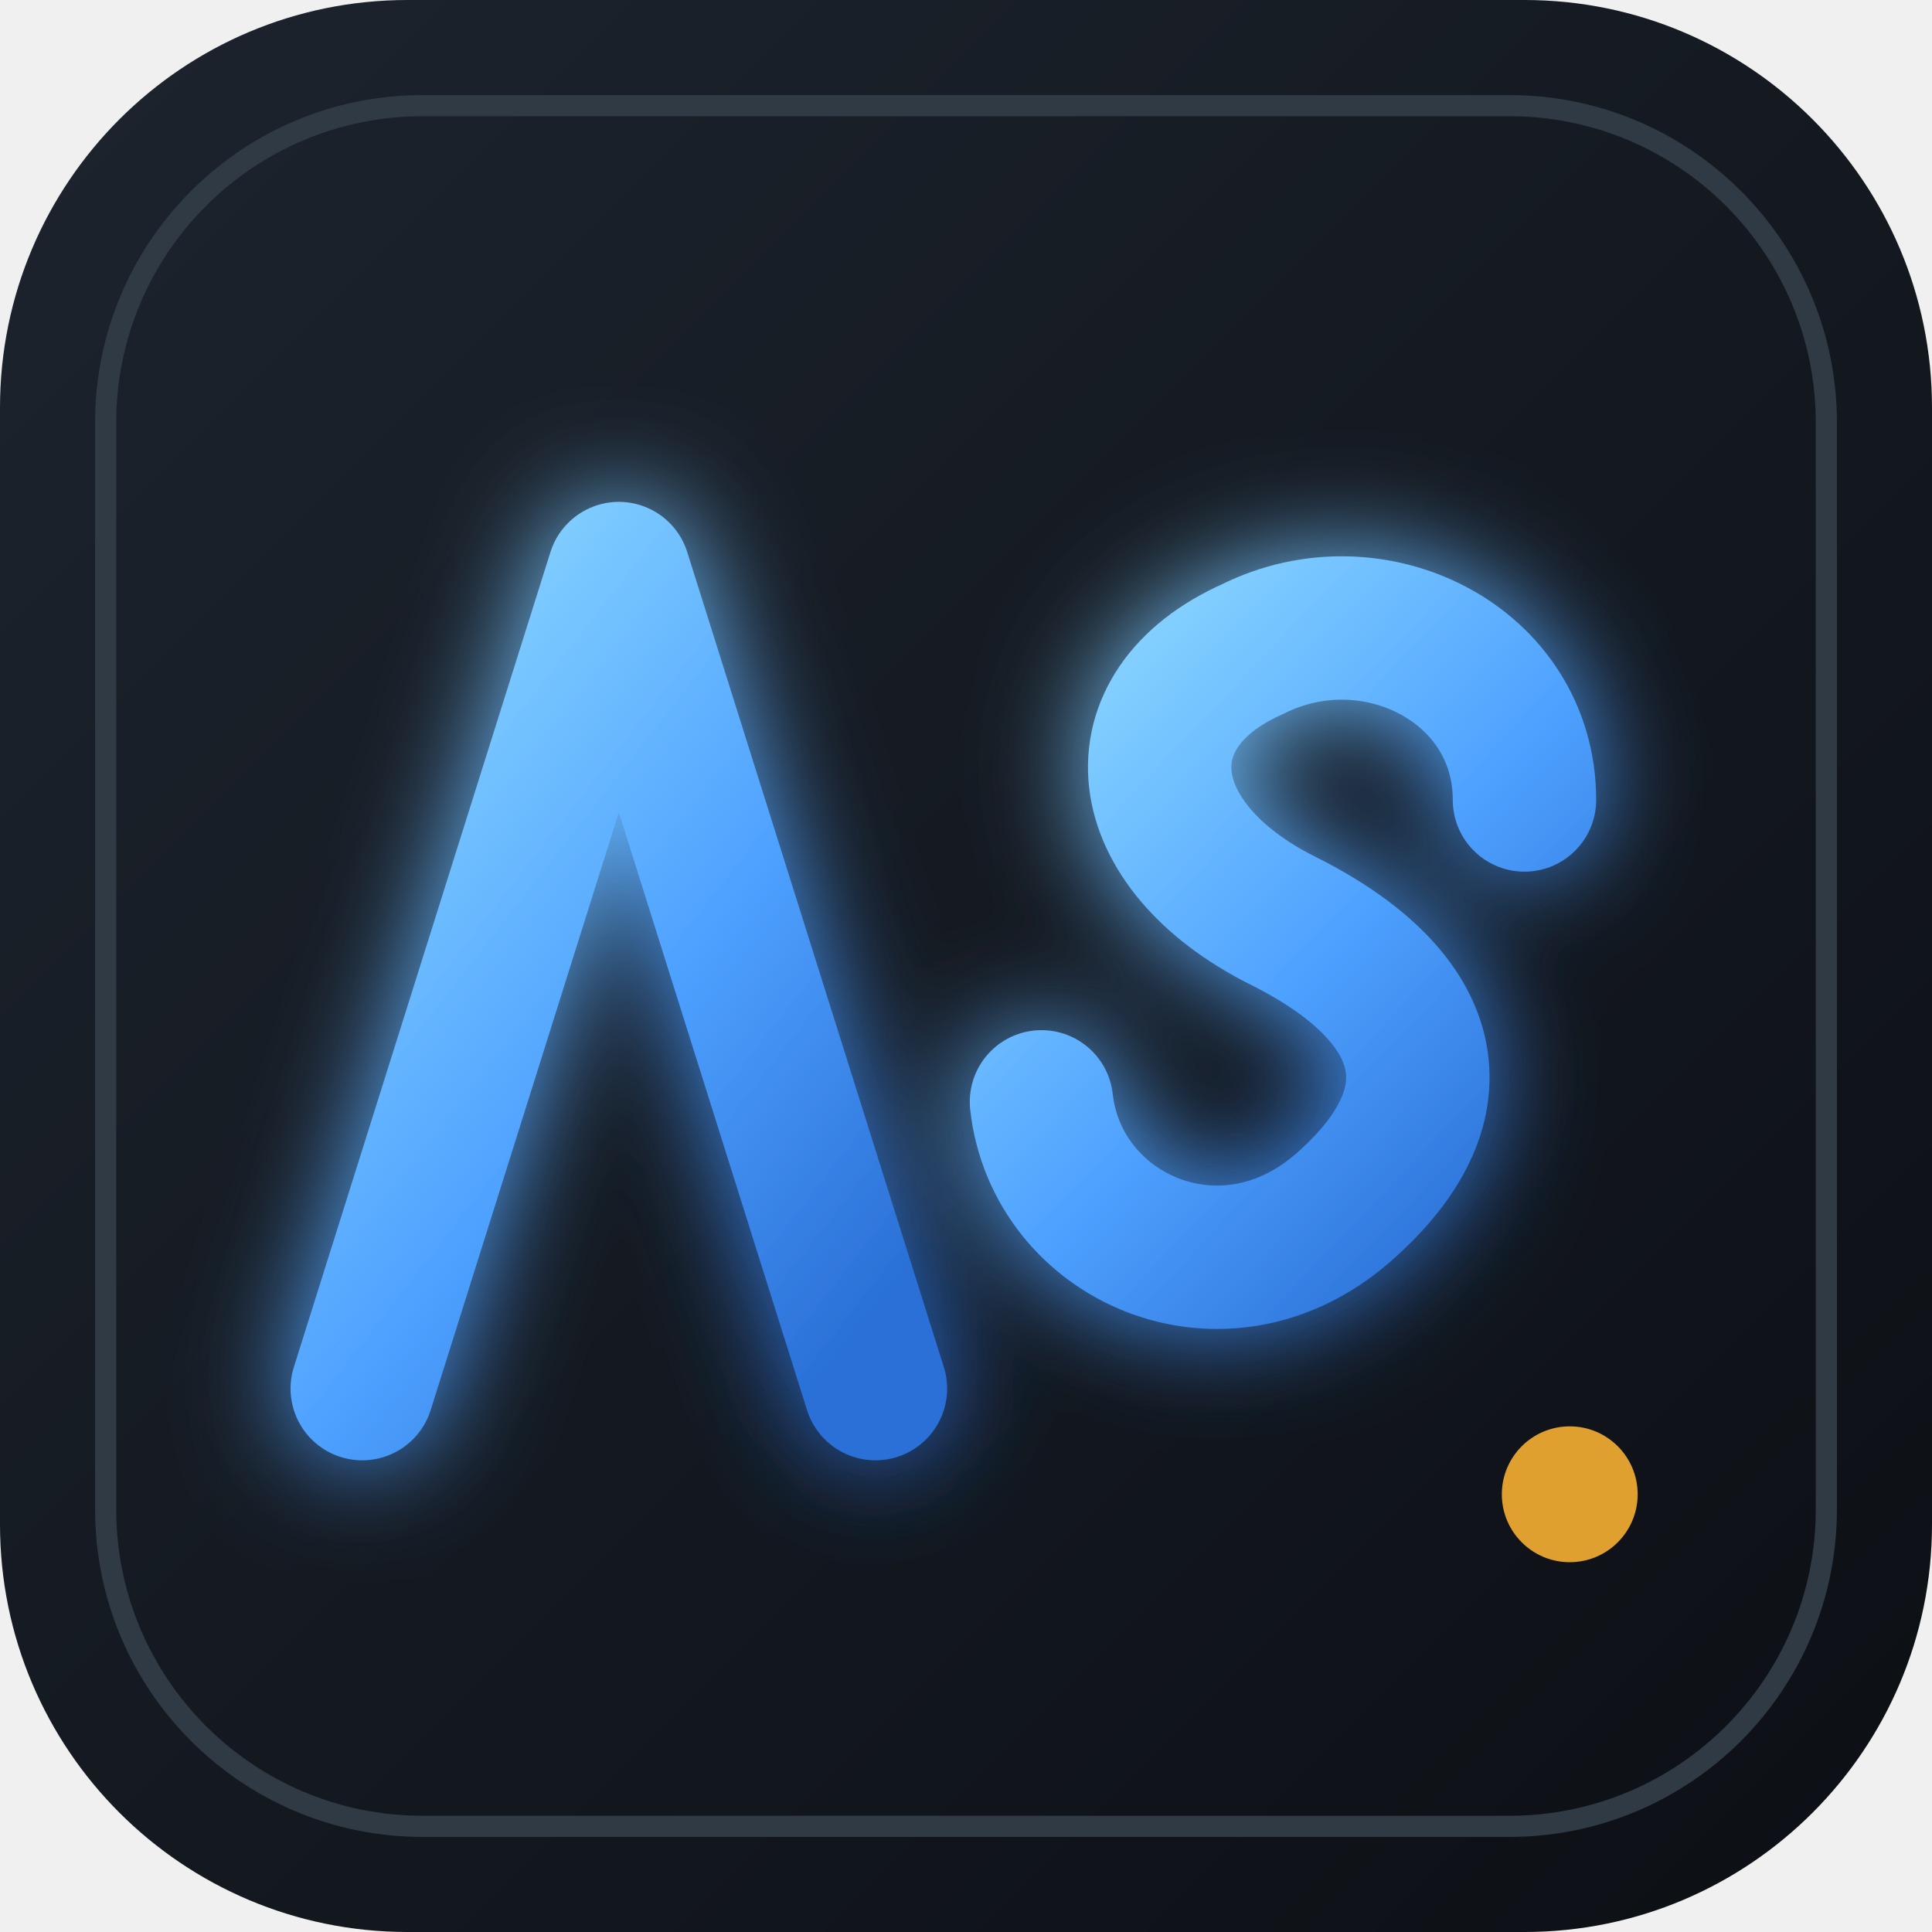
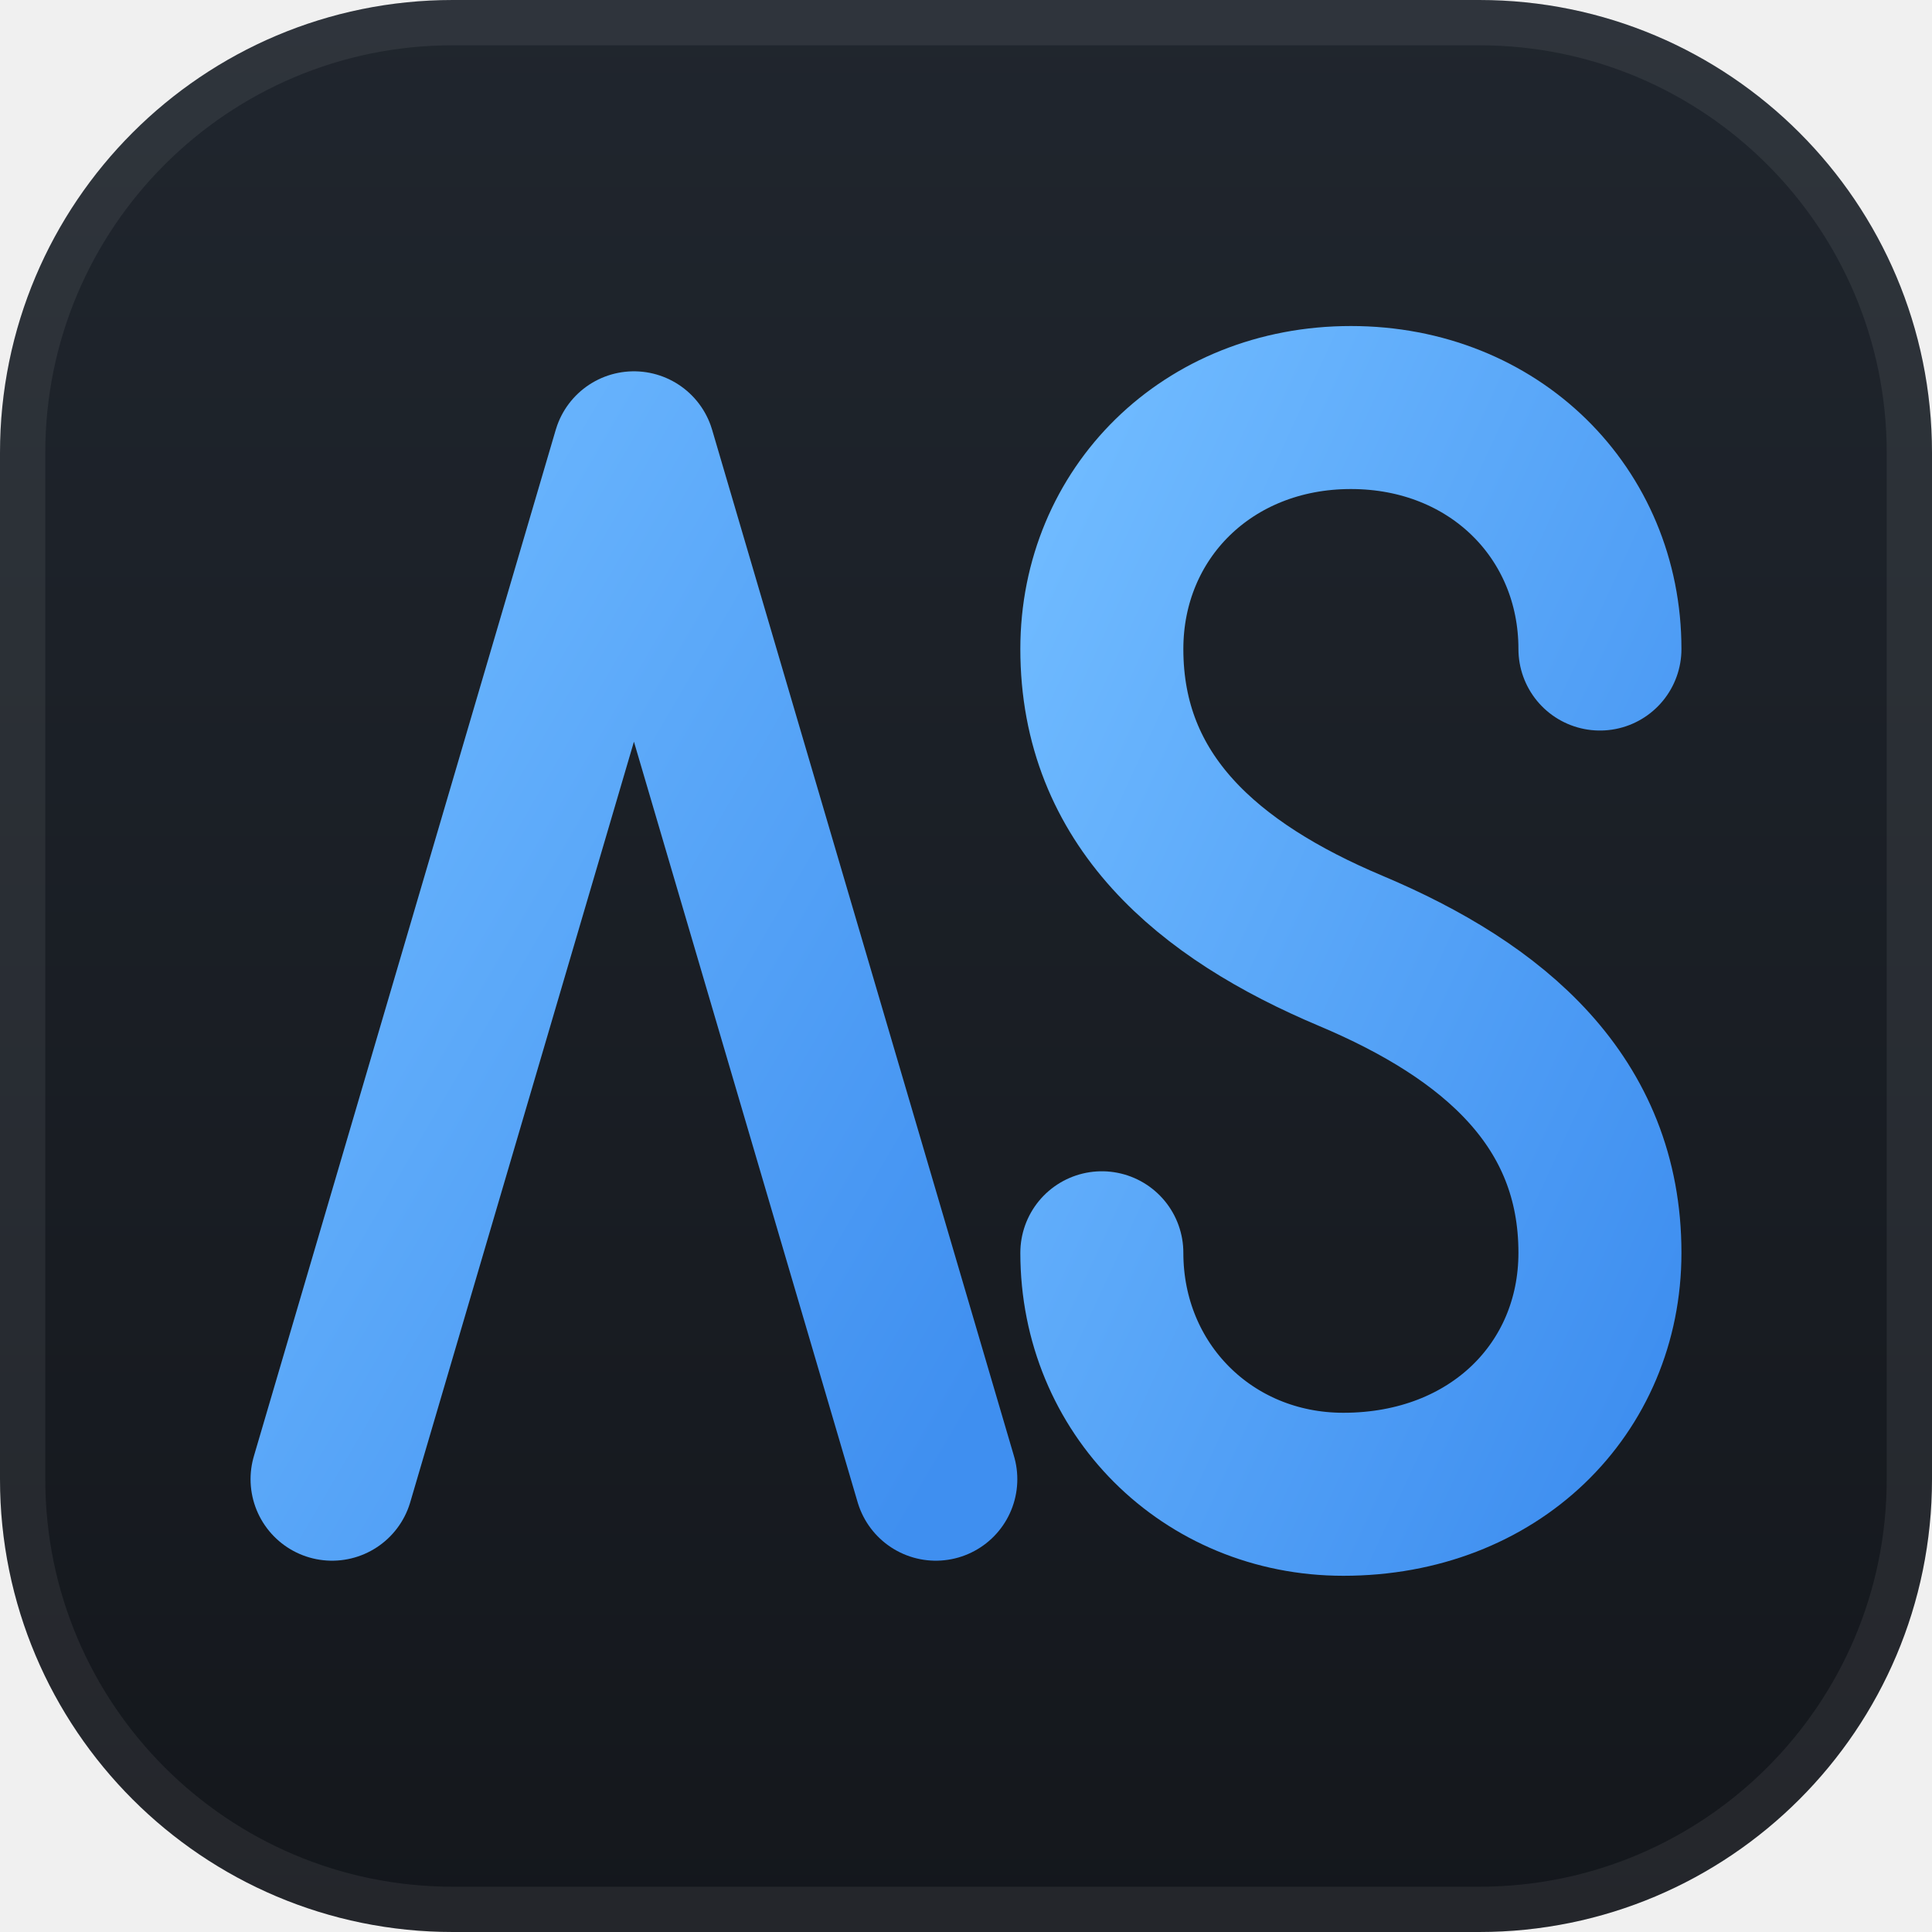
- <svg xmlns="http://www.w3.org/2000/svg" width="128" height="128" viewBox="0 0 128 128">
+ <svg xmlns="http://www.w3.org/2000/svg" width="128" height="128" viewBox="0 0 128 128" role="img" aria-label="AS">
  <defs>
-     <linearGradient id="bg" x1="0" y1="0" x2="1" y2="1">
-       <stop offset="0%" stop-color="#1d242e" />
-       <stop offset="100%" stop-color="#0c0f14" />
+     <linearGradient id="asBg" x1="0" y1="0" x2="0" y2="1">
+       <stop offset="0" stop-color="#20262e" />
+       <stop offset="1" stop-color="#14171c" />
    </linearGradient>
-     <linearGradient id="fg" x1="0.1" y1="0" x2="0.9" y2="1">
-       <stop offset="0%" stop-color="#8ad6ff" />
-       <stop offset="55%" stop-color="#4ea1ff" />
-       <stop offset="100%" stop-color="#2a6fd6" />
+     <linearGradient id="asFg" x1="0" y1="0" x2="1" y2="1">
+       <stop offset="0" stop-color="#6fbaff" />
+       <stop offset="1" stop-color="#3f8ff0" />
    </linearGradient>
-     <filter id="glow" x="-40%" y="-40%" width="180%" height="180%">
-       <feGaussianBlur stdDeviation="3.6" result="b" />
-       <feMerge>
-         <feMergeNode in="b" />
-         <feMergeNode in="SourceGraphic" />
-       </feMerge>
-     </filter>
  </defs>
-   <rect width="128" height="128" rx="27" fill="url(#bg)" />
-   <rect x="7" y="7" width="114" height="114" rx="21" fill="none" stroke="#303a45" stroke-width="1.4" />
-   <g filter="url(#glow)" fill="none" stroke="url(#fg)" stroke-width="9.5" stroke-linecap="round" stroke-linejoin="round">
-     <path d="M24 92 L41 38 L58 92" />
-     <path d="M31 72 L51 72" />
-     <path d="M101 53 C101 44 91 39 83 43 C74 47 75 56 85 61 C95 66 97 73 89 80 C81 87 70 82 69 73" />
+   <rect width="128" height="128" rx="30" fill="url(#asBg)" />
+   <rect x="1.5" y="1.5" width="125" height="125" rx="28.5" fill="none" stroke="#ffffff" stroke-opacity="0.07" stroke-width="3" />
+   <g stroke="url(#asFg)" stroke-width="10.8" stroke-linecap="round" stroke-linejoin="round" fill="none">
+     <path d="M22 98 L42 30 L62 98" />
+     <path d="M29.8 77.2 L54.2 77.2" />
+     <path d="M106 43              C106 34 99 27 89.5 27              C80 27 73 34 73 43              C73 53 80 59 89.5 63              C99 67 106 73 106 83              C106 92 99 99 89 99              C80 99 73 92 73 83" />
  </g>
-   <circle cx="104" cy="99" r="4.5" fill="#e0a030" />
</svg>
